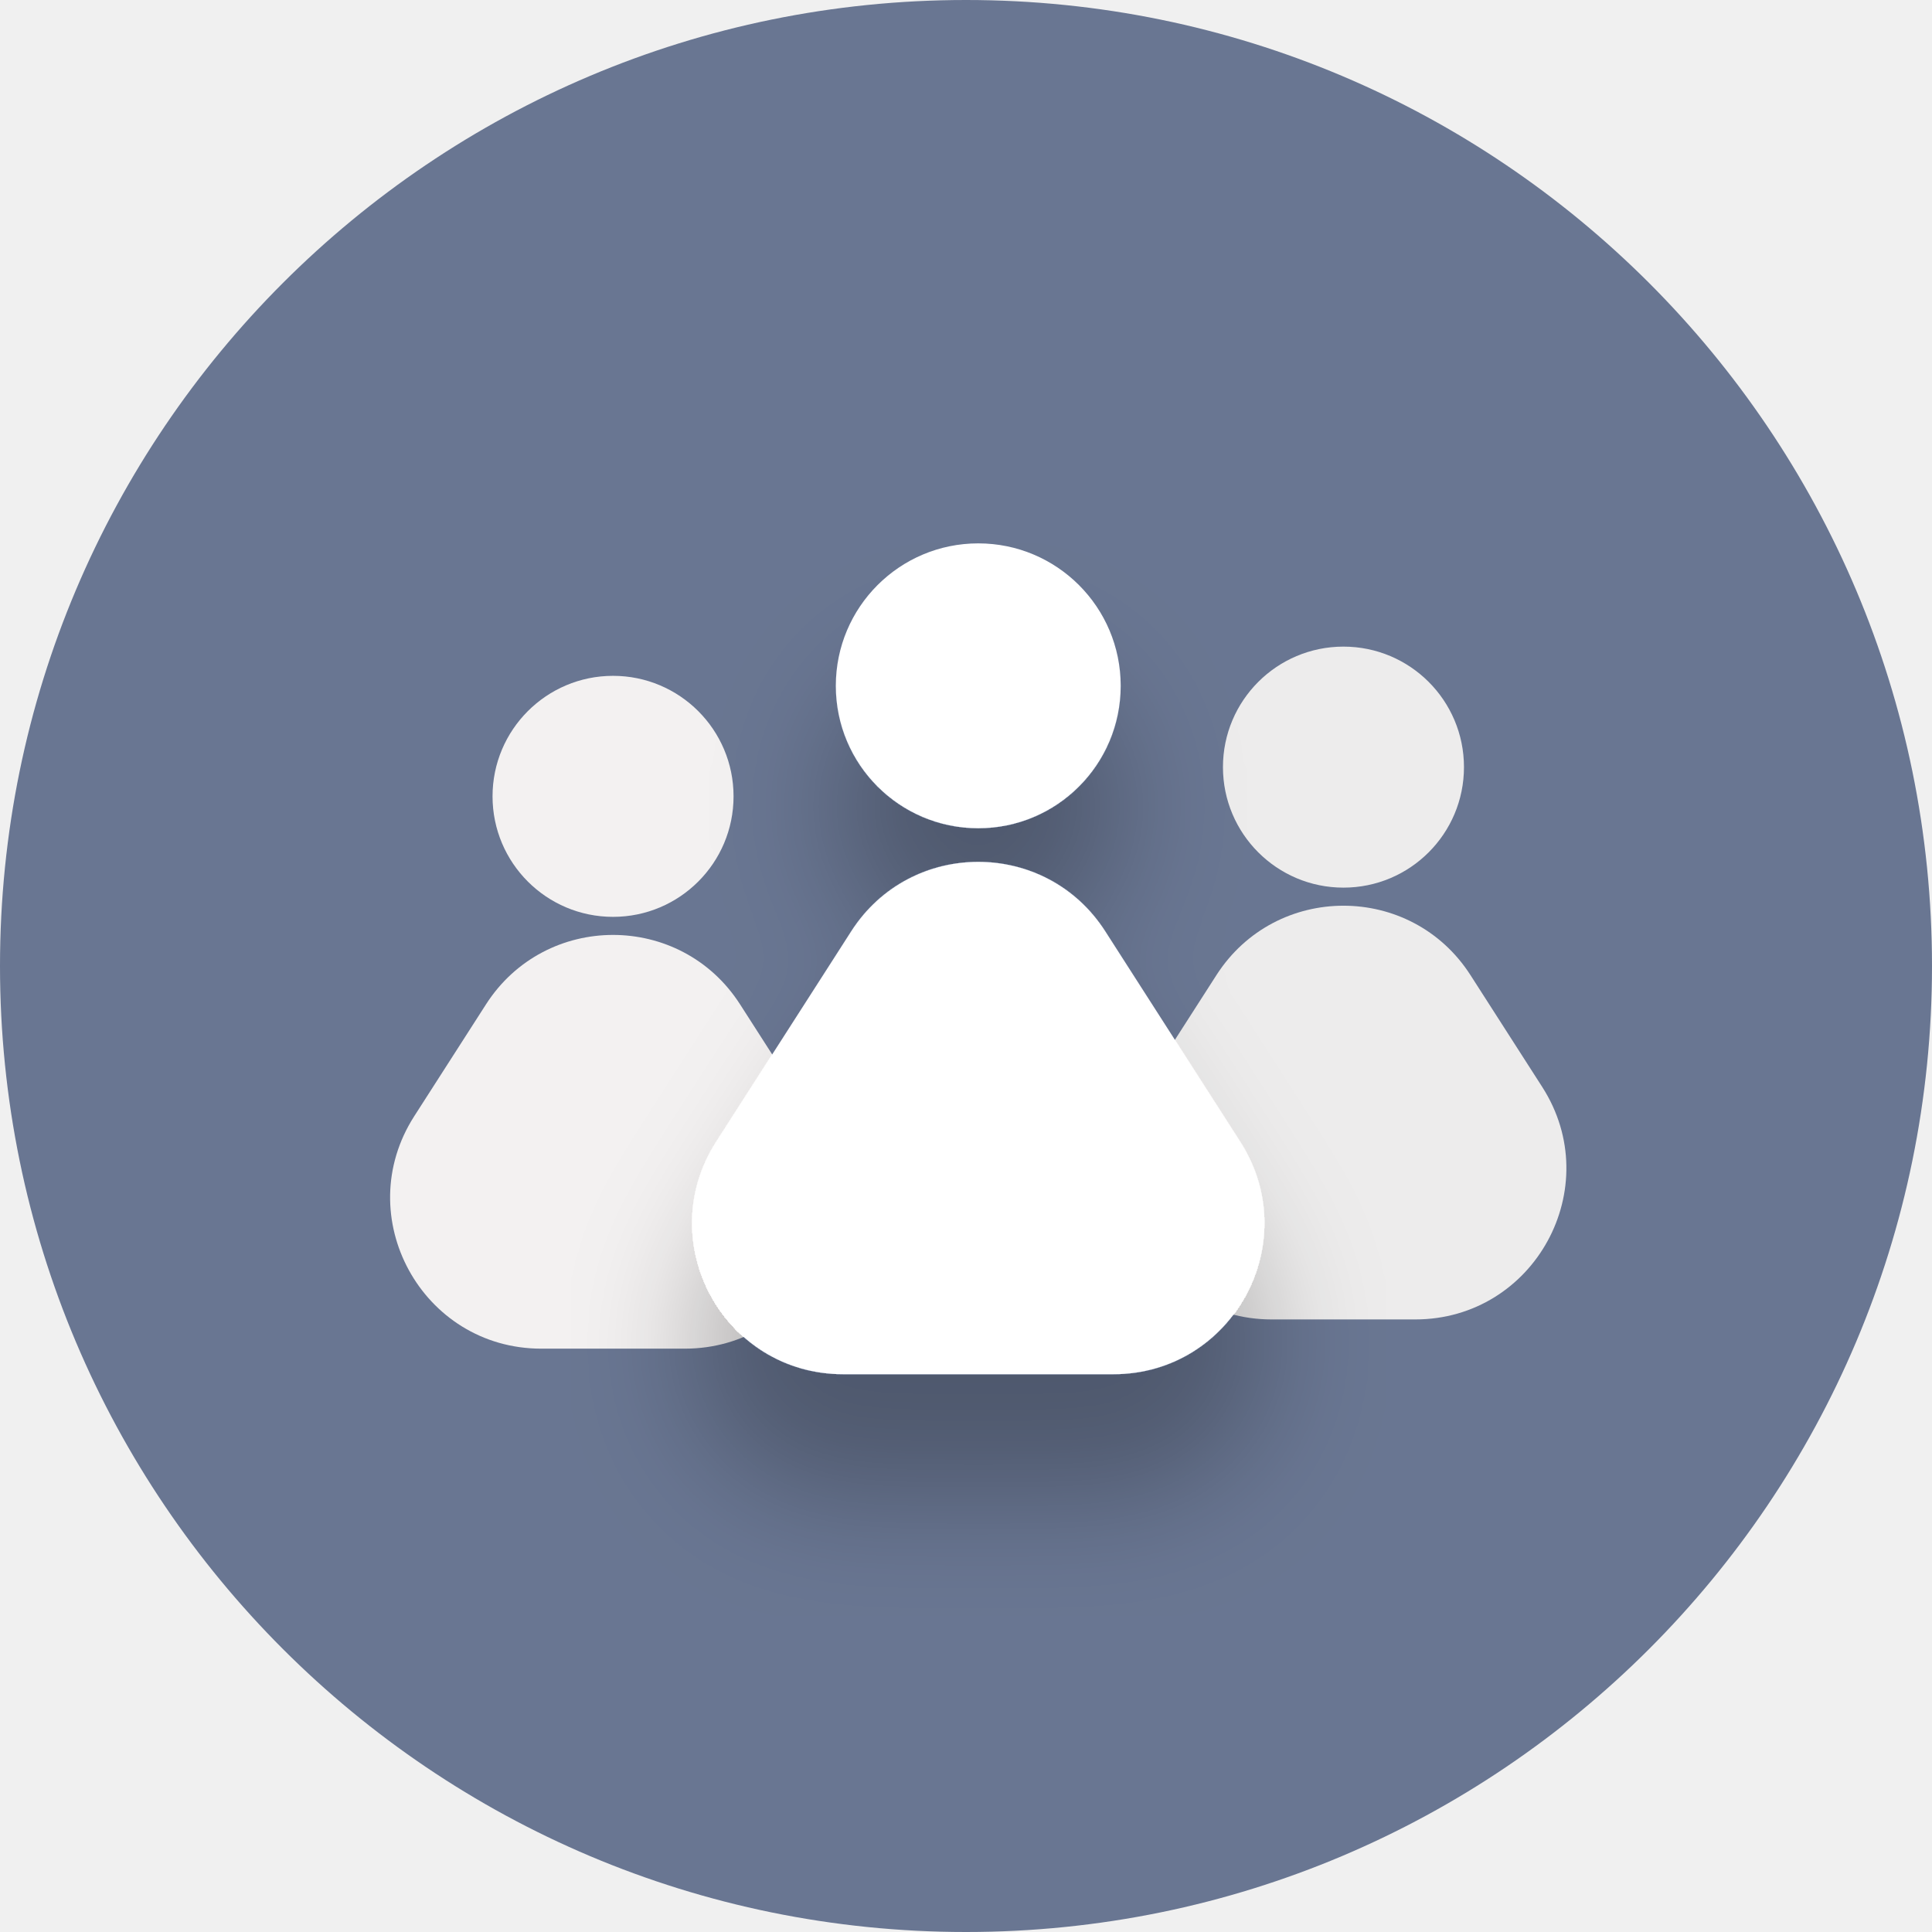
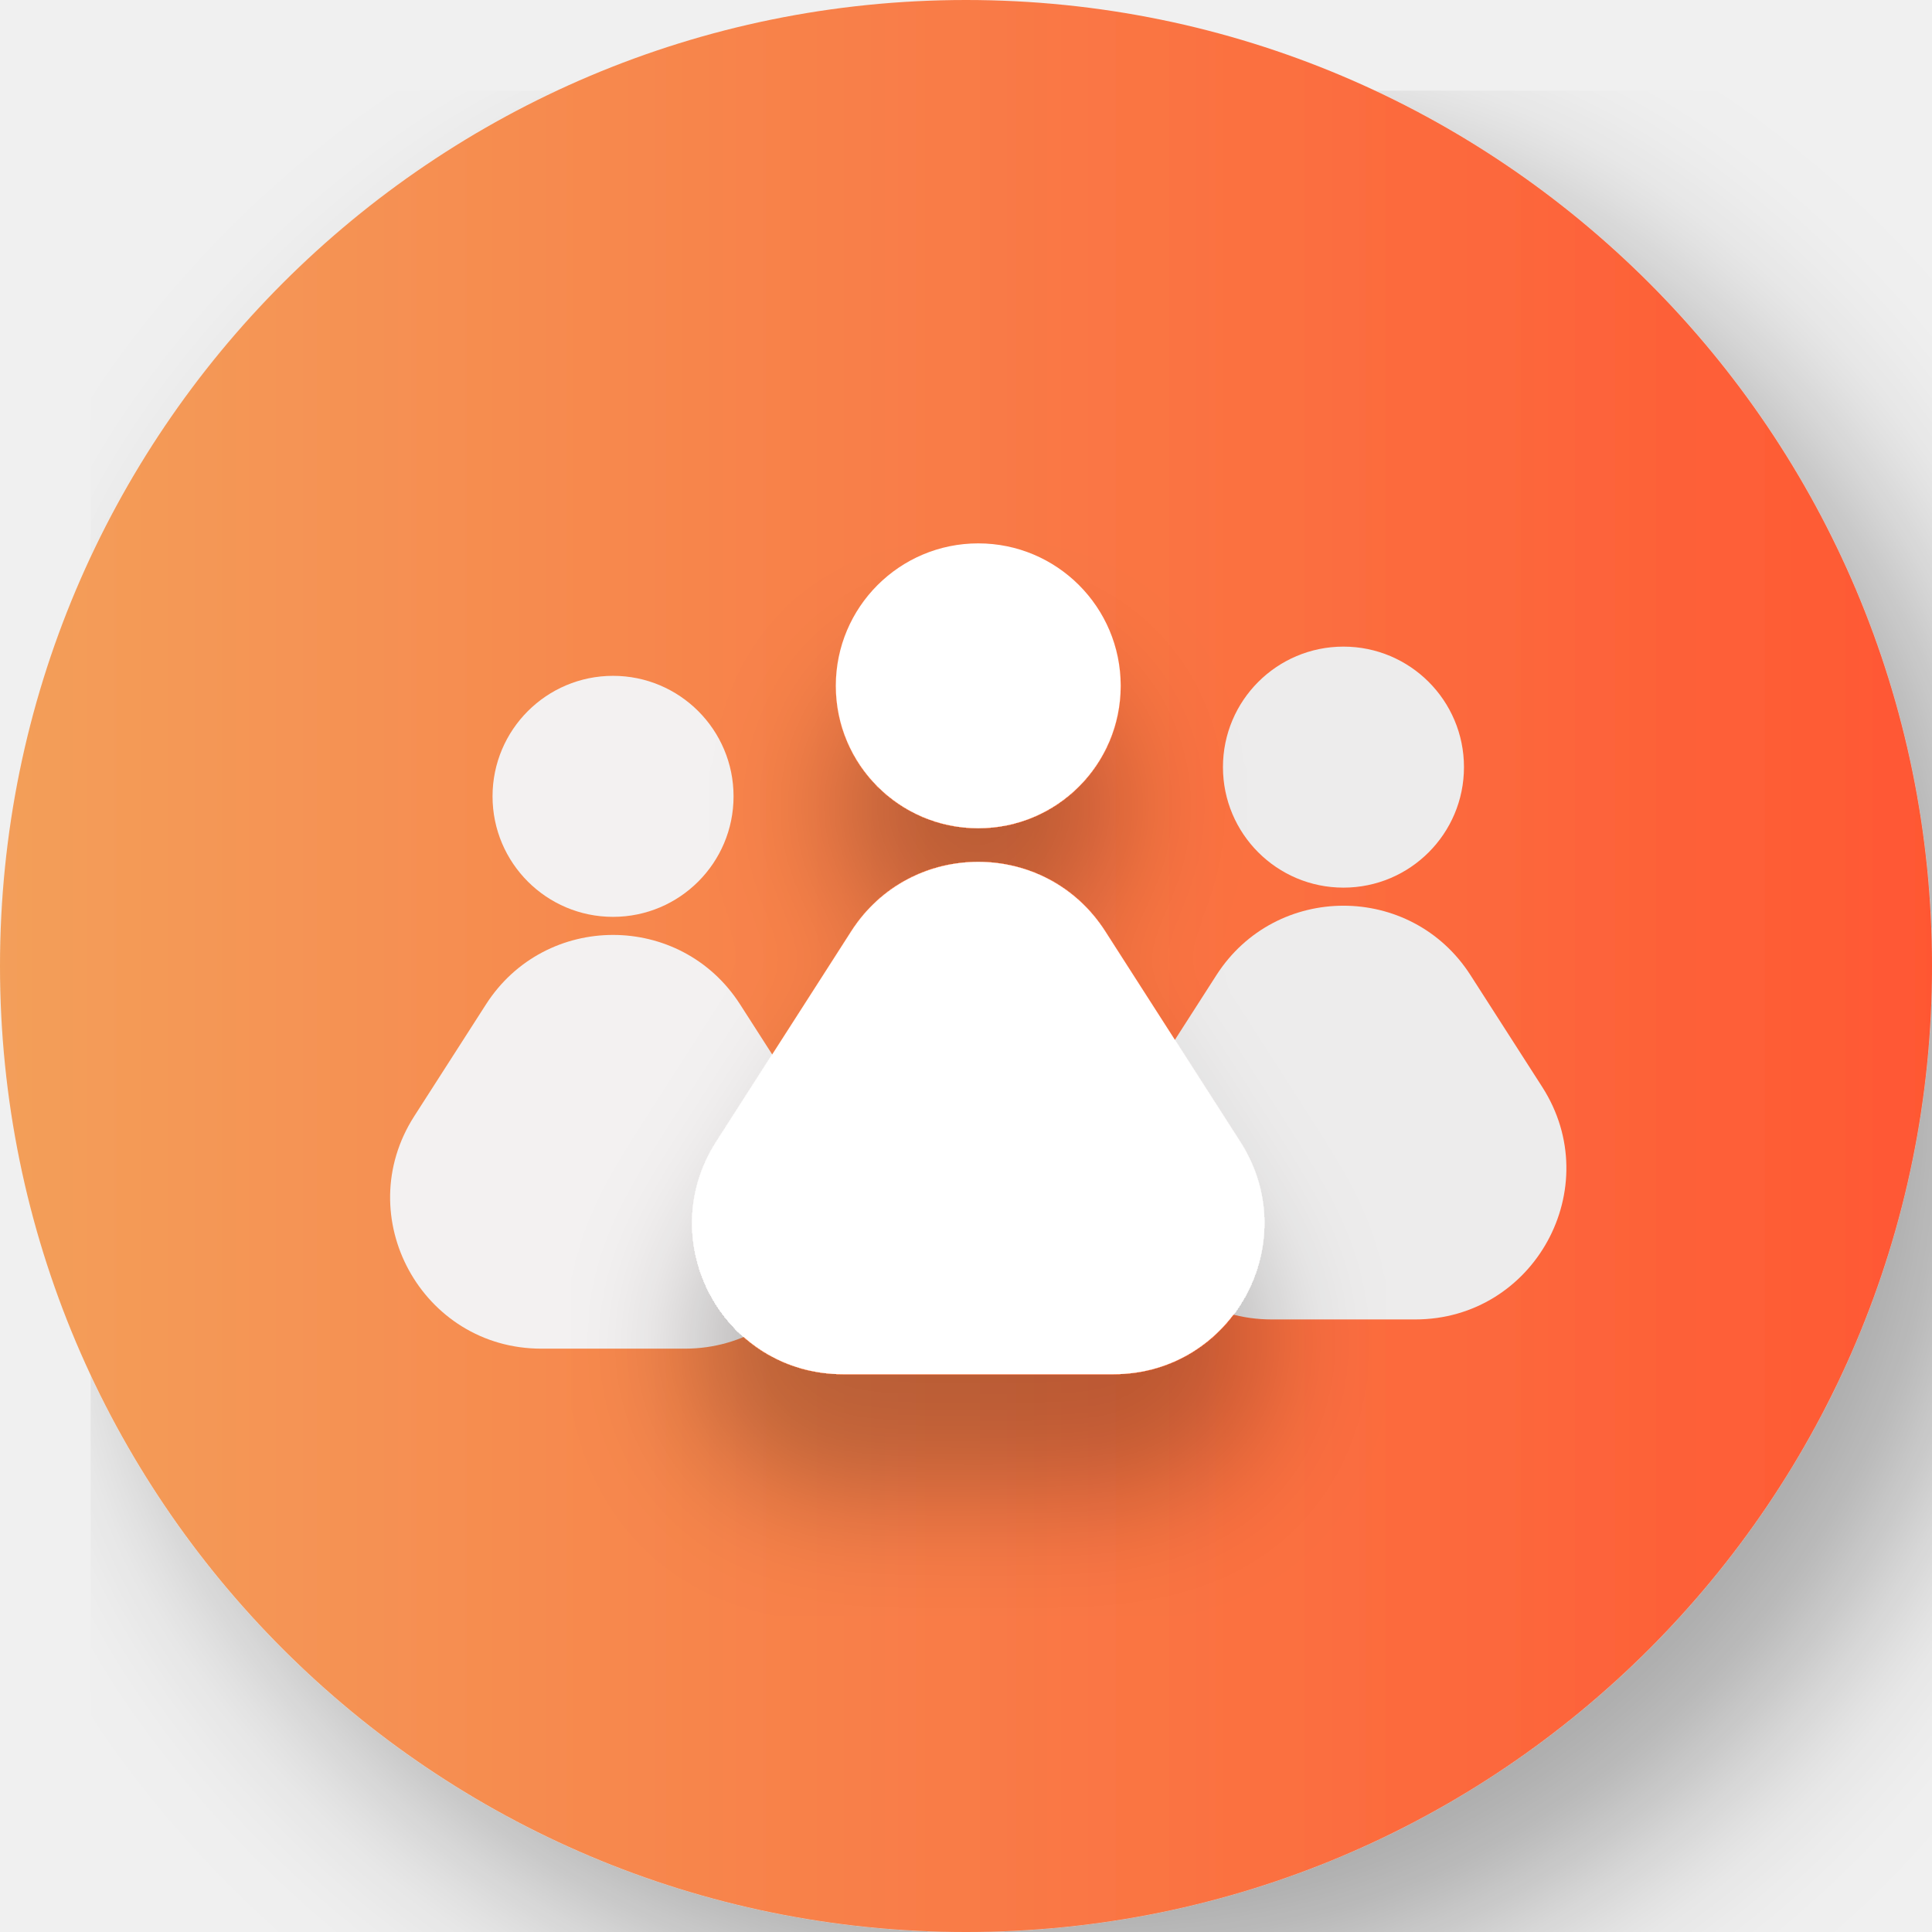
<svg xmlns="http://www.w3.org/2000/svg" width="64" height="64" viewBox="0 0 64 64" fill="none">
-   <circle cx="32" cy="32" r="32" fill="#697692" />
+   <defs>
+     <linearGradient id="backgroundGradient" x1="0%" y1="0%" x2="100%" y2="0%">
+       <stop offset="0%" style="stop-color: #F39F5A" />
+       <stop offset="100%" style="stop-color: #FF5733" />
+     </linearGradient>
+     <filter id="drop-shadow" x="-20%" y="-20%" width="140%" height="140%">
+       <feDropShadow dx="3" dy="3" stdDeviation="3" flood-color="rgba(0, 0, 0, 0.3)" />
+     </filter>
+   </defs>
+   <circle cx="32" cy="32" r="32" fill="url(#backgroundGradient)" filter="url(#drop-shadow)" />
  <path d="M16.099 33.271C18.067 30.204 22.549 30.204 24.516 33.271L26.893 36.976C29.028 40.304 26.638 44.676 22.685 44.676H17.931C13.977 44.676 11.588 40.304 13.722 36.976L16.099 33.271Z" fill="#F3F1F1" />
  <circle cx="20.308" cy="26.38" r="3.992" fill="#F3F1F1" />
  <path d="M40.295 32.303C42.263 29.236 46.745 29.236 48.712 32.303L51.089 36.008C53.224 39.336 50.834 43.708 46.88 43.708H42.127C38.173 43.708 35.783 39.336 37.918 36.008L40.295 32.303Z" fill="#EDECEC" />
  <circle cx="44.504" cy="25.412" r="3.992" fill="#EDECEC" />
  <g filter="url(#filter0_d_74_2)">
    <path d="M28.197 30.851C30.165 27.784 34.647 27.784 36.614 30.851L41.086 37.823C43.221 41.151 40.832 45.523 36.878 45.523H27.933C23.98 45.523 21.59 41.151 23.725 37.823L28.197 30.851Z" fill="white" />
    <circle cx="32.406" cy="22.718" r="4.718" fill="white" />
  </g>
  <defs>
    <filter id="filter0_d_74_2" x="18.925" y="18" width="26.961" height="35.523" filterUnits="userSpaceOnUse" color-interpolation-filters="sRGB">
      <feFlood flood-opacity="0" result="BackgroundImageFix" />
      <feColorMatrix in="SourceAlpha" type="matrix" values="0 0 0 0 0 0 0 0 0 0 0 0 0 0 0 0 0 0 127 0" result="hardAlpha" />
      <feOffset dy="4" />
      <feGaussianBlur stdDeviation="2" />
      <feComposite in2="hardAlpha" operator="out" />
      <feColorMatrix type="matrix" values="0 0 0 0 0 0 0 0 0 0 0 0 0 0 0 0 0 0 0.25 0" />
      <feBlend mode="normal" in2="BackgroundImageFix" result="effect1_dropShadow_74_2" />
      <feBlend mode="normal" in="SourceGraphic" in2="effect1_dropShadow_74_2" result="shape" />
    </filter>
  </defs>
</svg>
